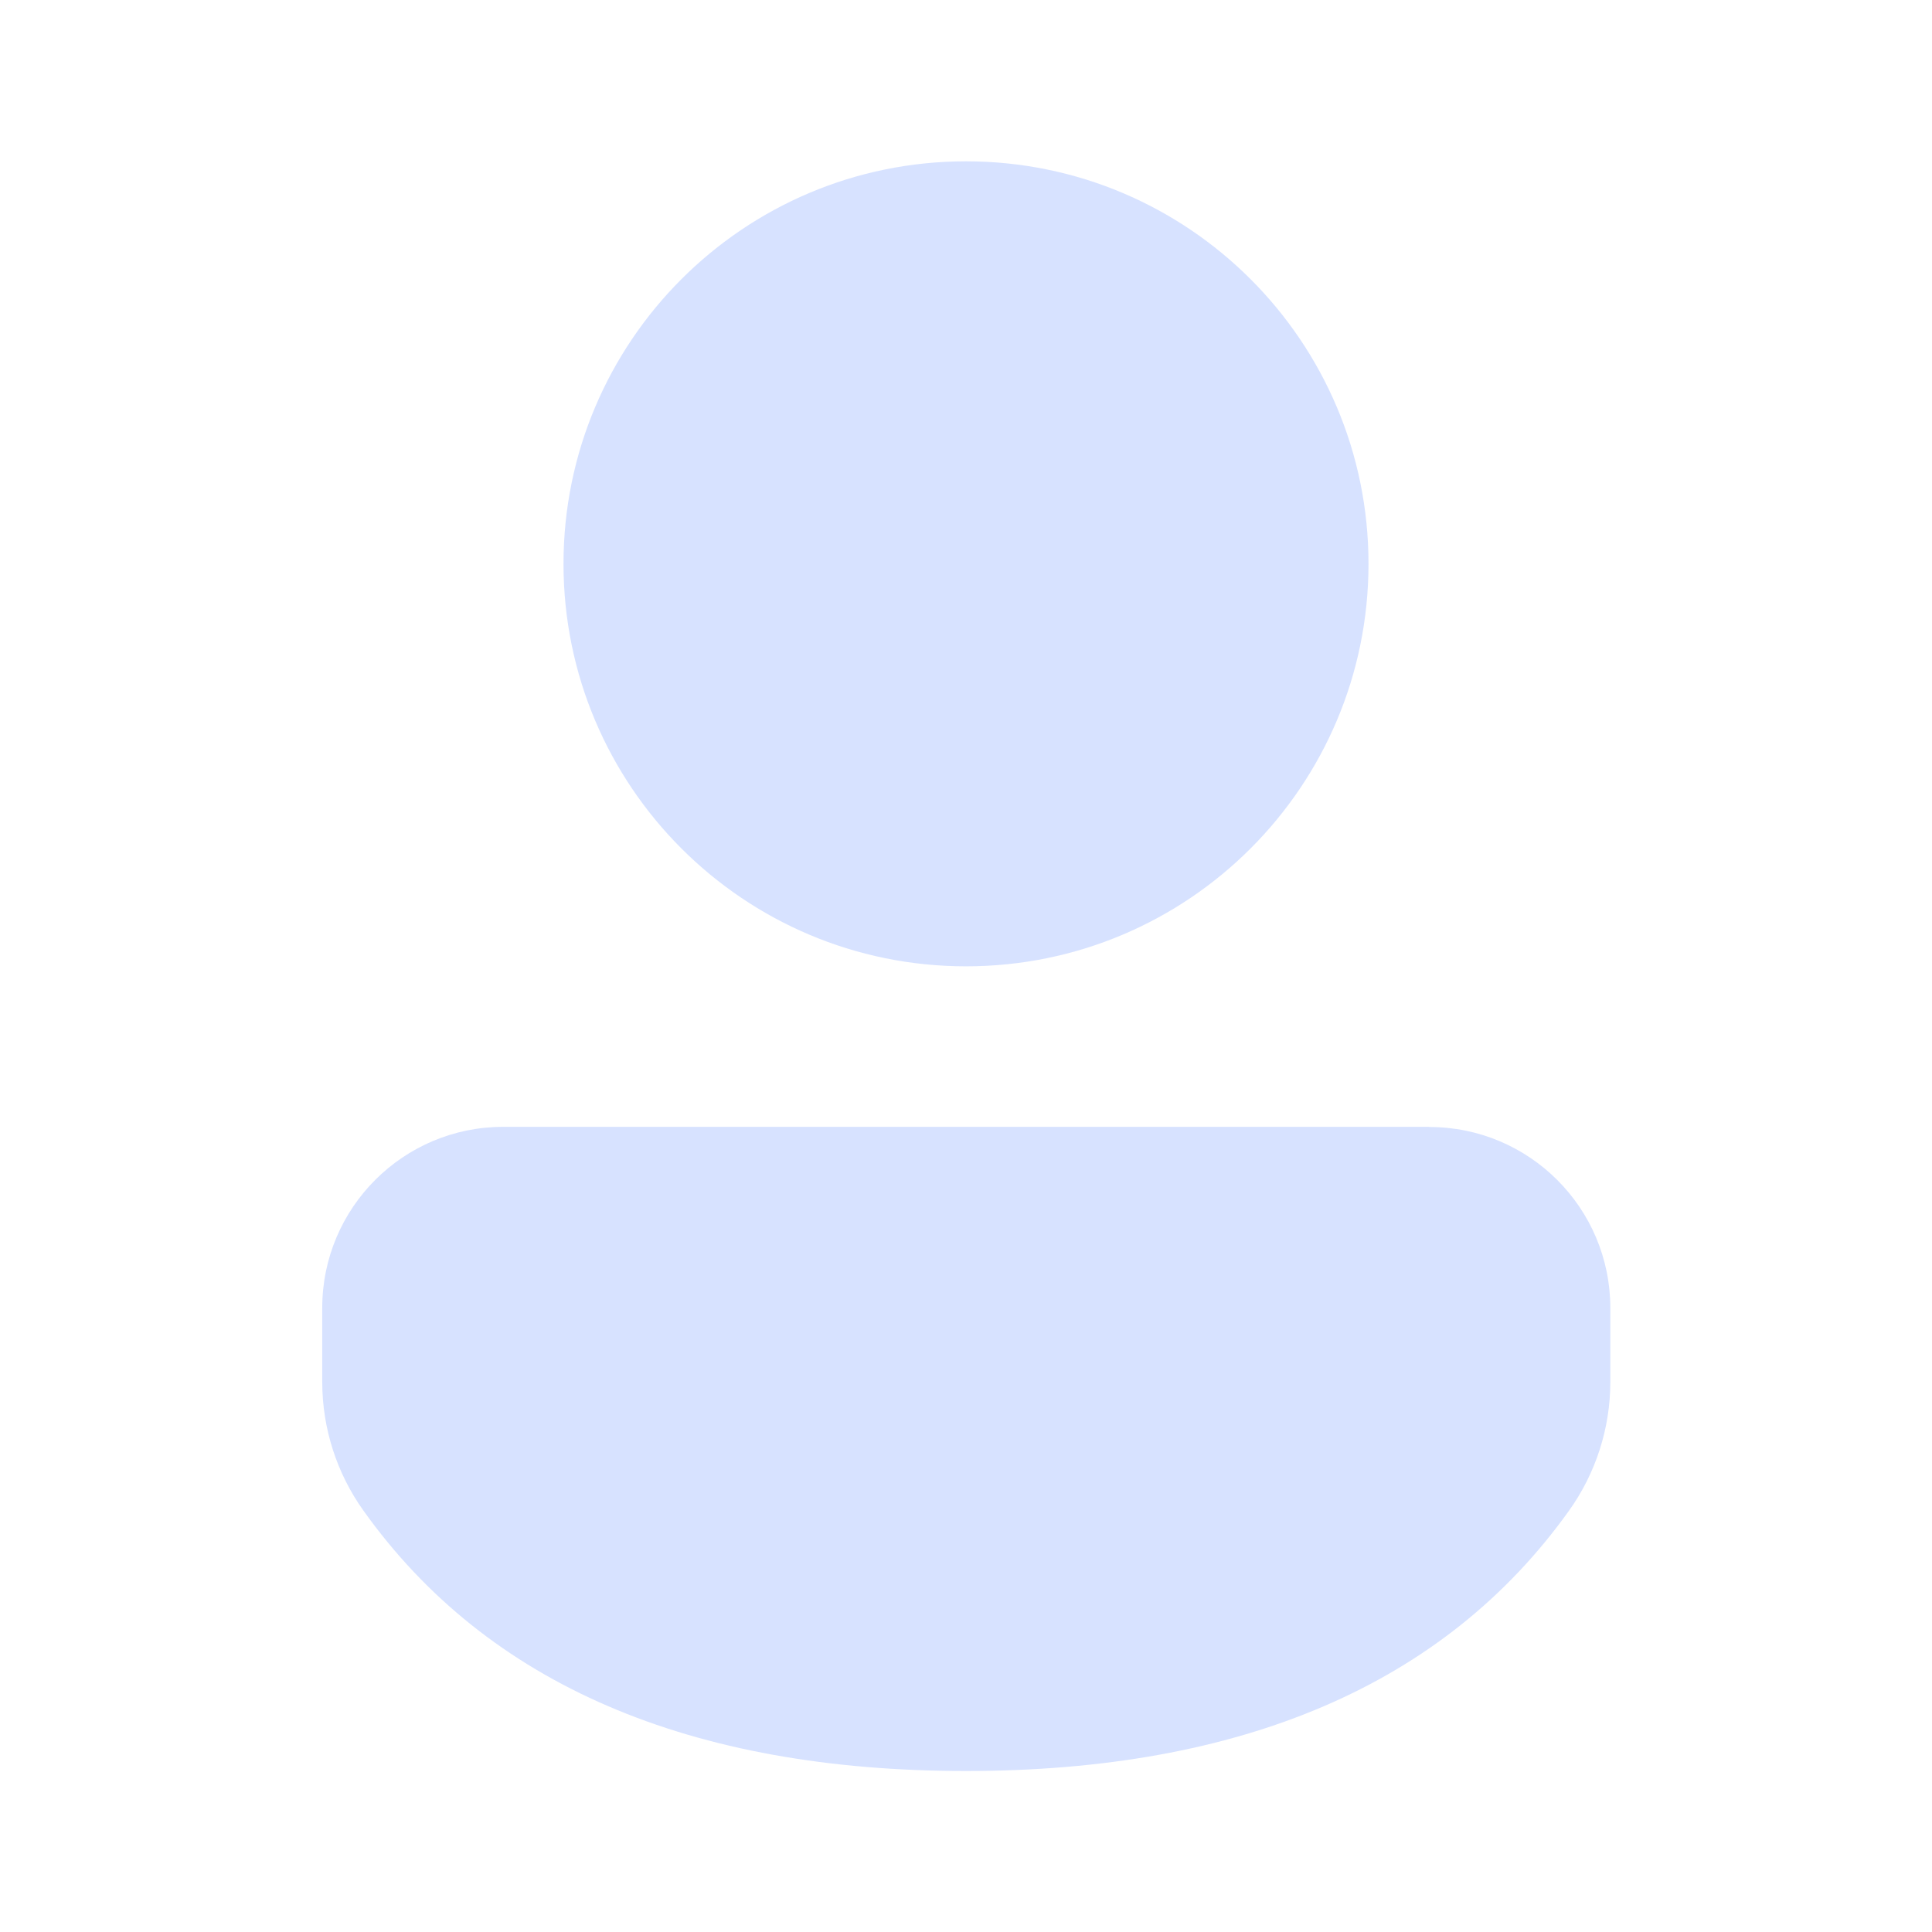
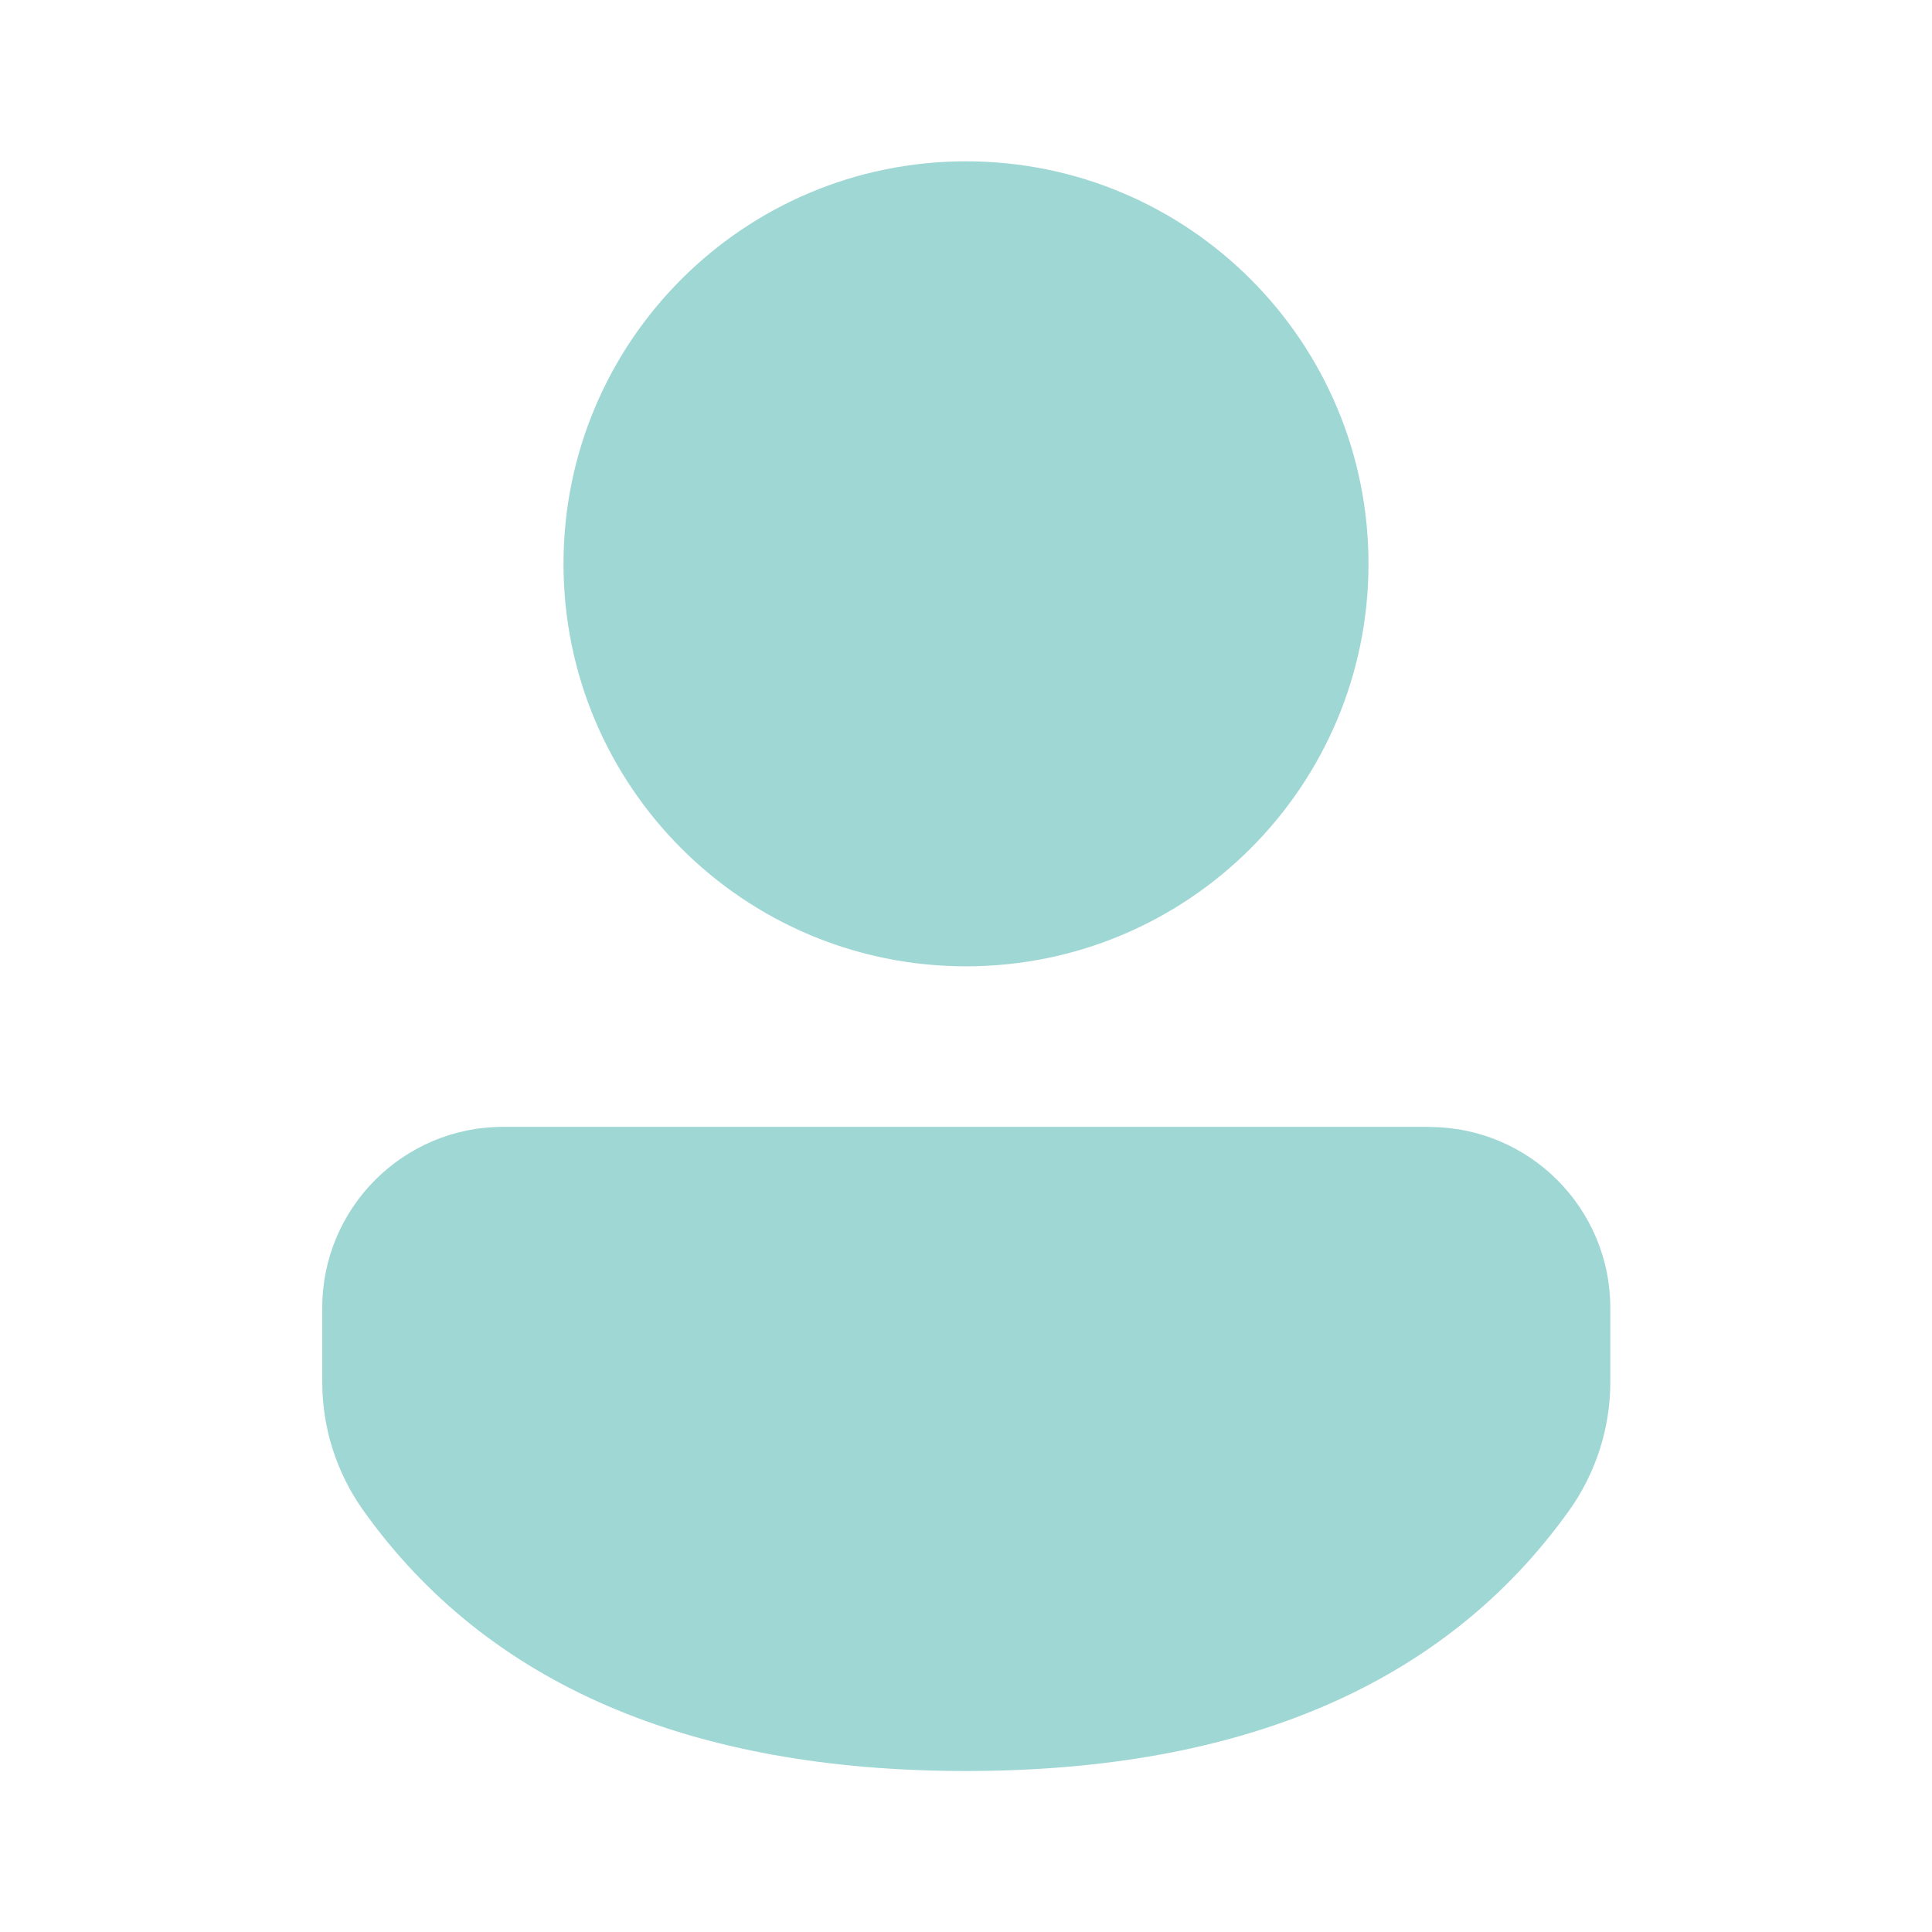
<svg xmlns="http://www.w3.org/2000/svg" width="24" height="24" fill="none" viewBox="0 0 24 24">
-   <path d="M17.754 14a2.249 2.249 0 0 1 2.25 2.249v.918a2.75 2.75 0 0 1-.513 1.599C17.945 20.929 15.42 22 12 22c-3.422 0-5.945-1.072-7.487-3.237a2.75 2.75 0 0 1-.51-1.595v-.92a2.249 2.249 0 0 1 2.249-2.25h11.501ZM12 2.004a5 5 0 1 1 0 10 5 5 0 0 1 0-10Z" fill="#d7e2ff" />
+   <path d="M17.754 14a2.249 2.249 0 0 1 2.25 2.249v.918a2.75 2.75 0 0 1-.513 1.599C17.945 20.929 15.42 22 12 22c-3.422 0-5.945-1.072-7.487-3.237a2.75 2.75 0 0 1-.51-1.595v-.92a2.249 2.249 0 0 1 2.249-2.25h11.501ZM12 2.004a5 5 0 1 1 0 10 5 5 0 0 1 0-10Z" fill="#9fd7d5" />
</svg>
